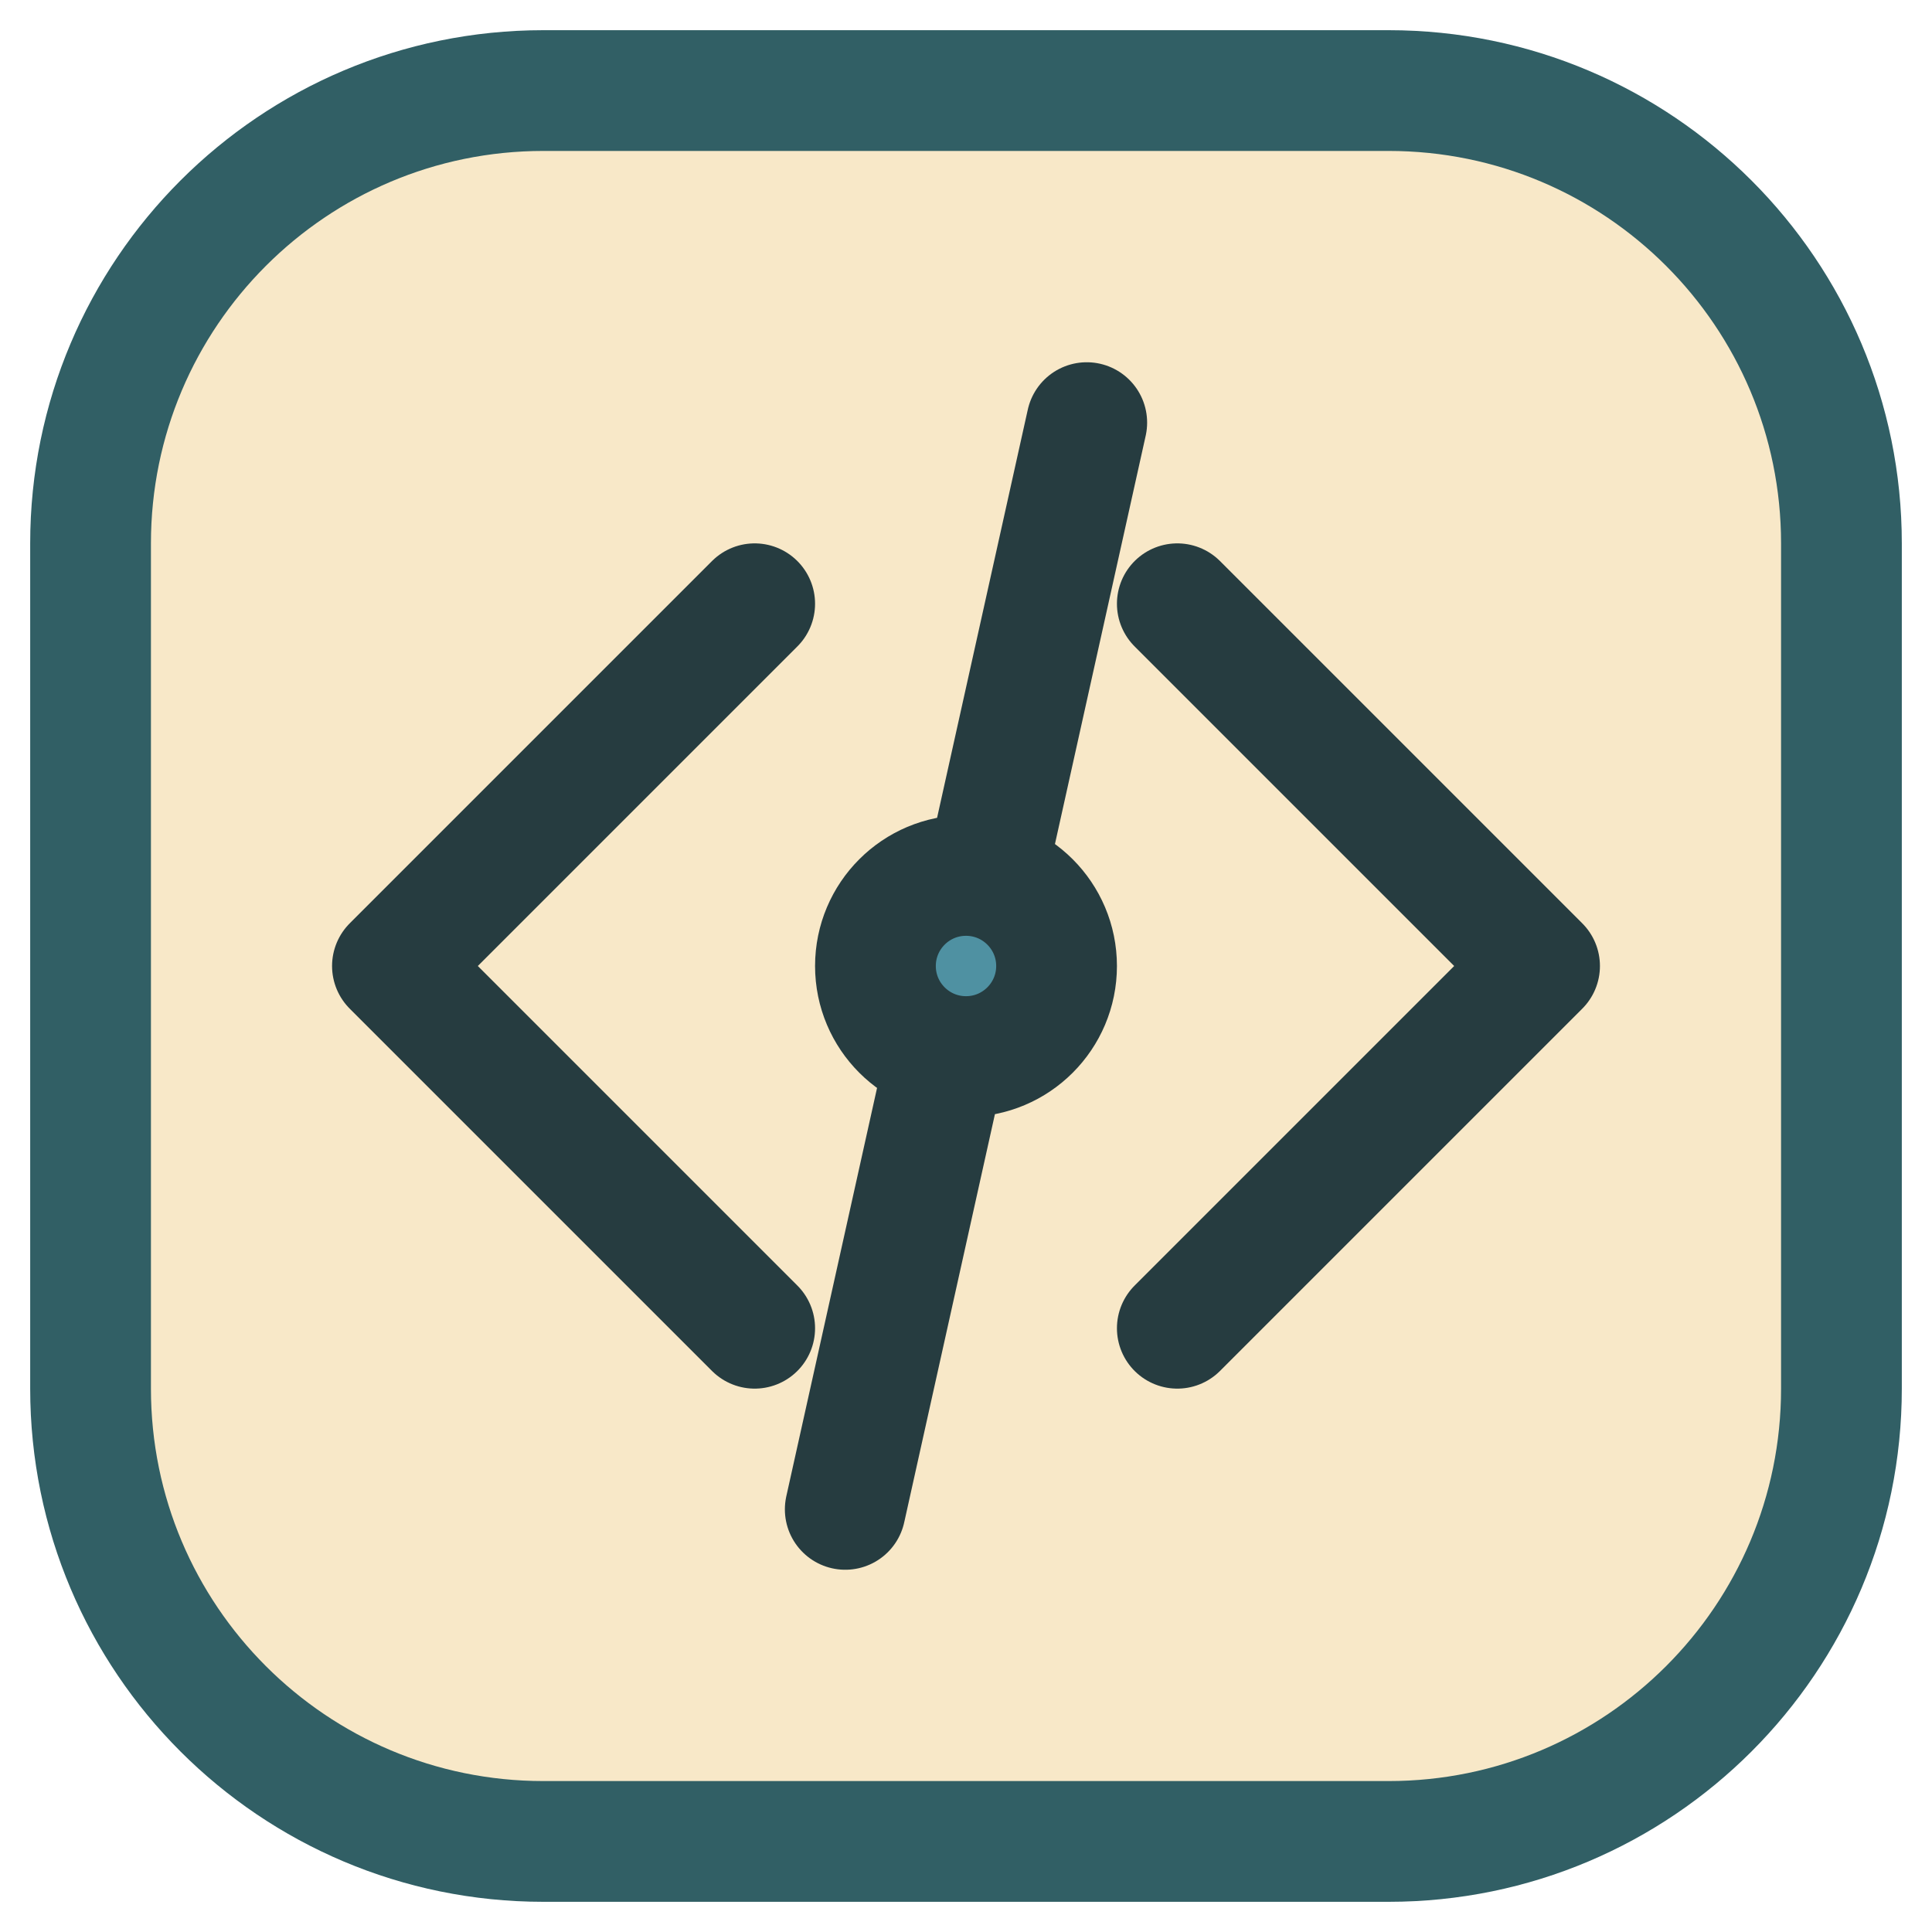
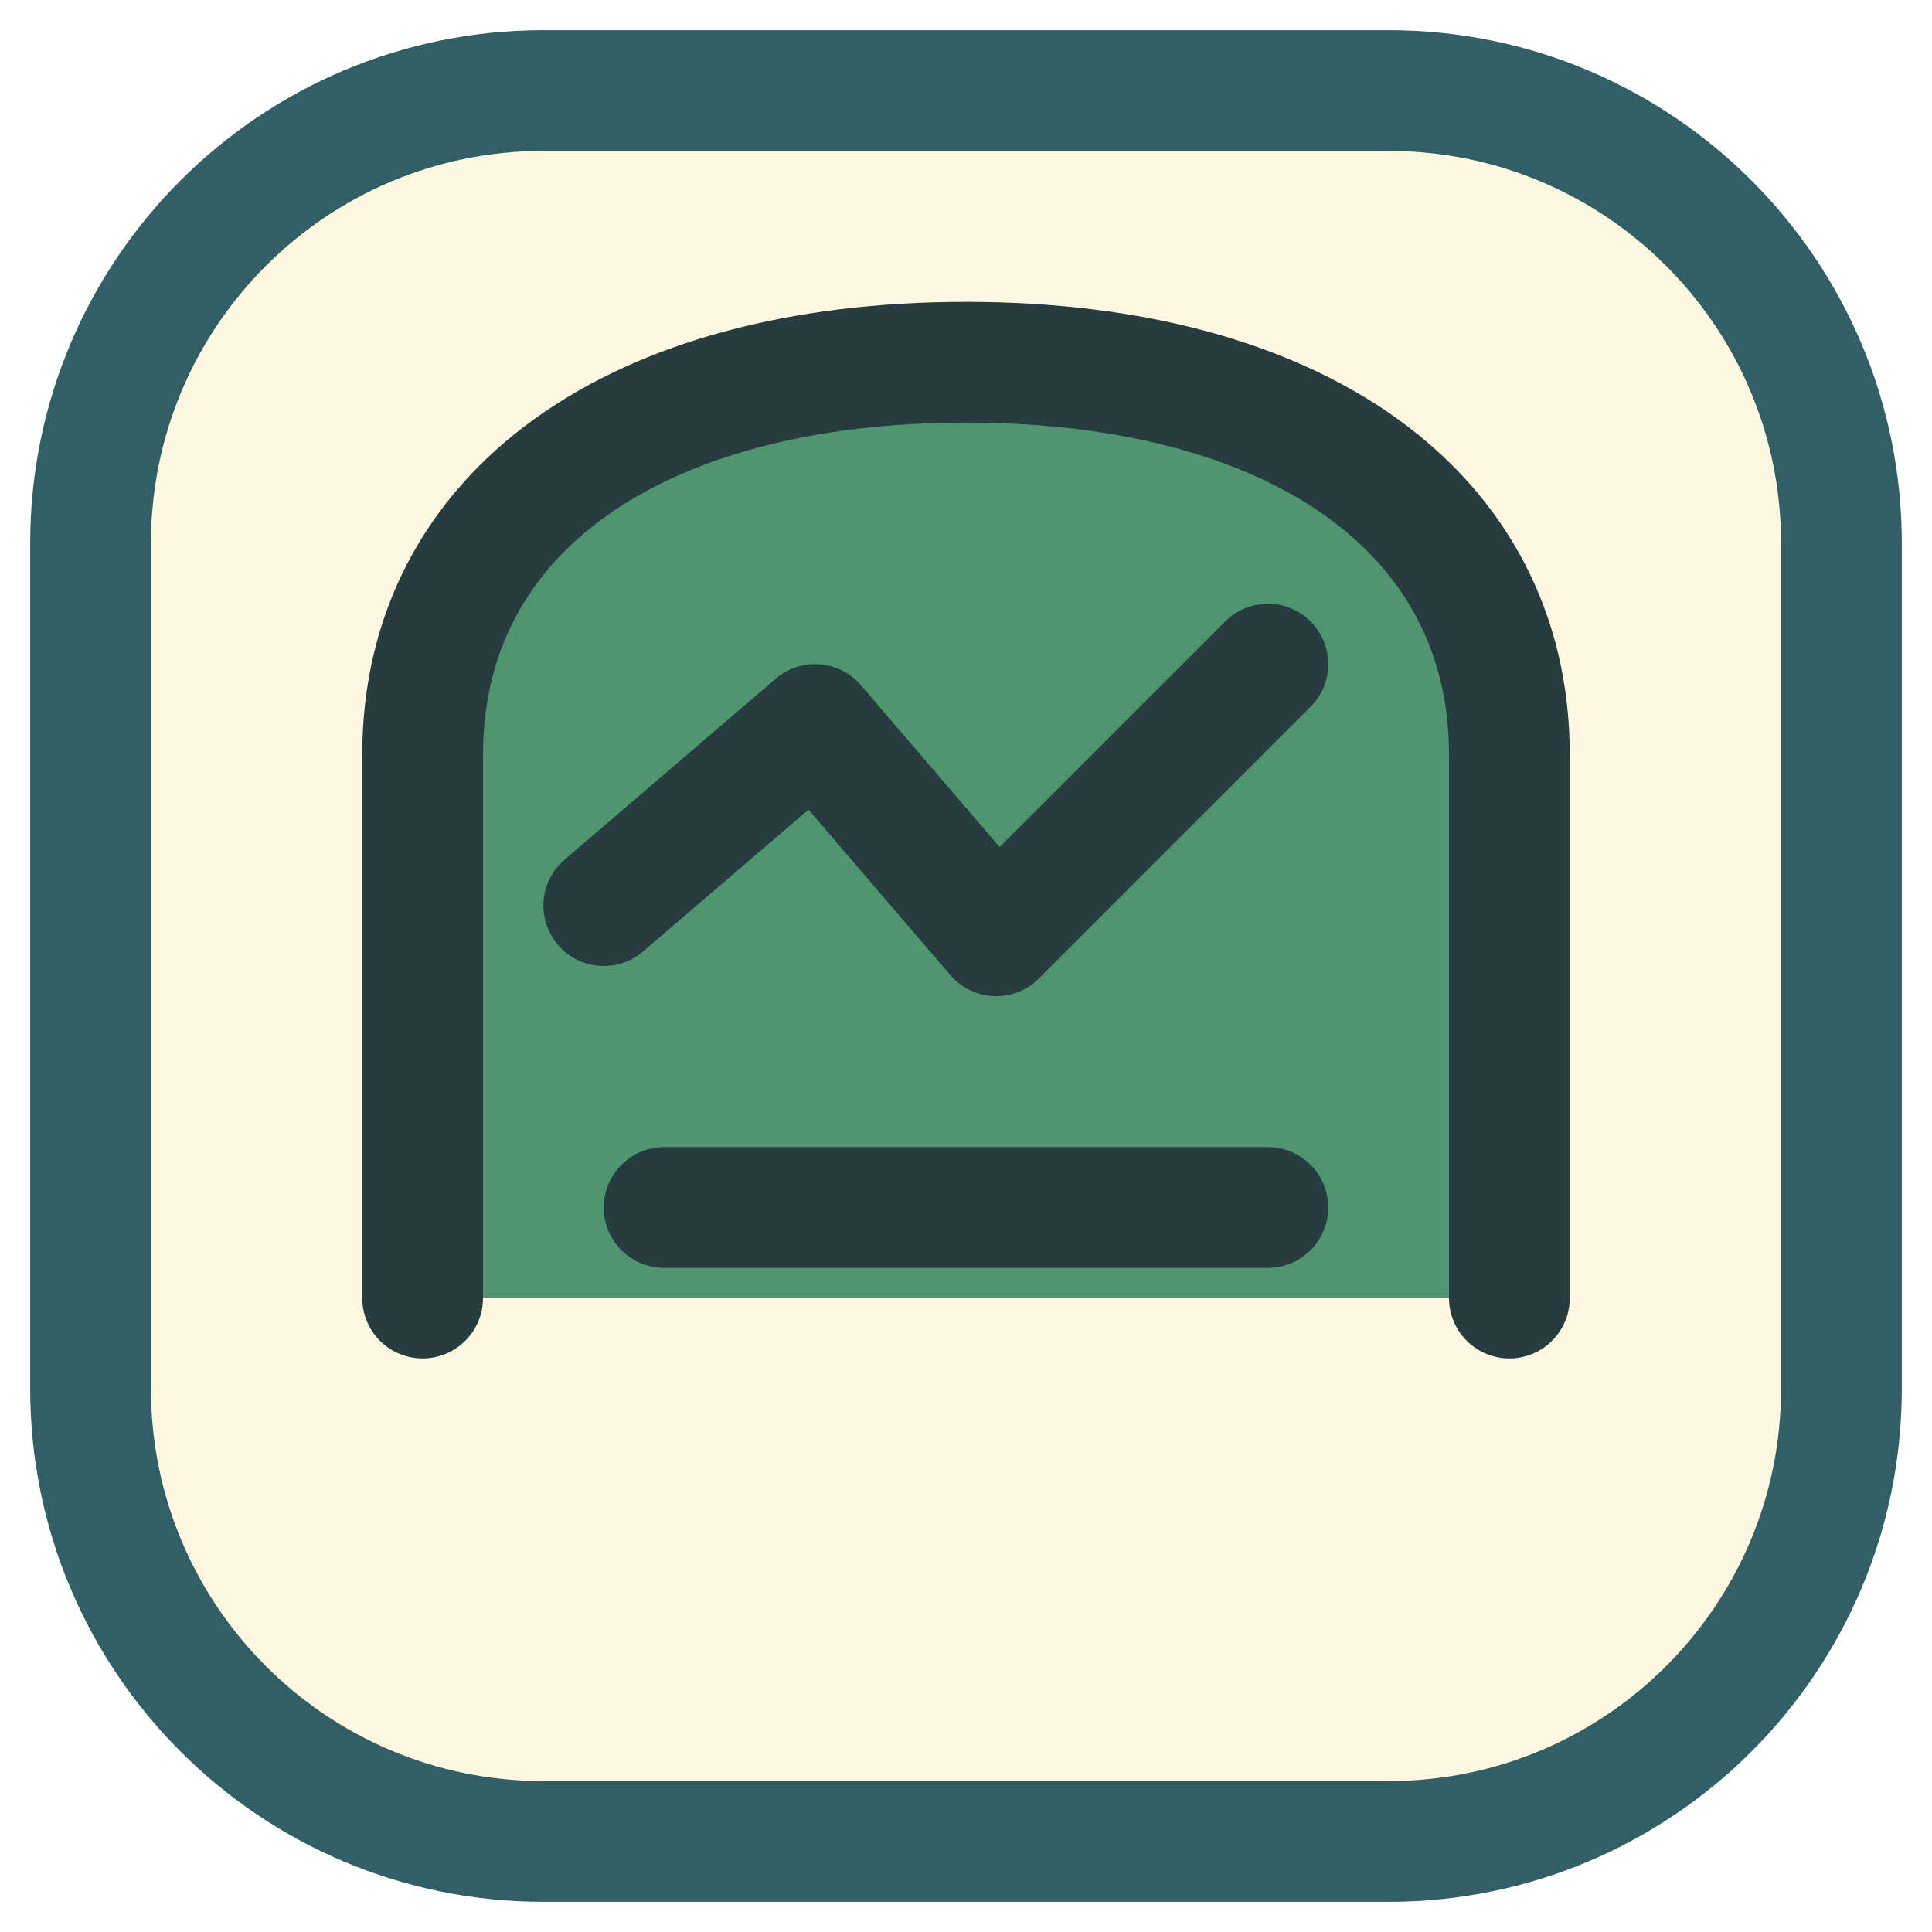
<svg xmlns="http://www.w3.org/2000/svg" viewBox="0 0 64 64" role="img" aria-label="advanced ai">
-   <rect x="3" y="3" width="58" height="58" rx="15" fill="#f8e8c8" stroke="#315f65" stroke-width="4" />
+   <rect x="3" y="3" width="58" height="58" rx="15" fill="#fff7df" stroke="#315f65" stroke-width="4" />
  <g fill="none" stroke="#263c40" stroke-width="4" stroke-linecap="round" stroke-linejoin="round">
-     <path d="M25 20L13 32l12 12M39 20l12 12-12 12M36 14l-8 36" />
-     <circle cx="32" cy="32" r="3" fill="#4f91a2" />
+     <path d="M14 43V25c0-8 7-13 18-13s18 5 18 13v18" fill="#4f956f" />
+     <path d="M20 30l7-6 6 7 9-9M22 40h20" />
  </g>
</svg>
